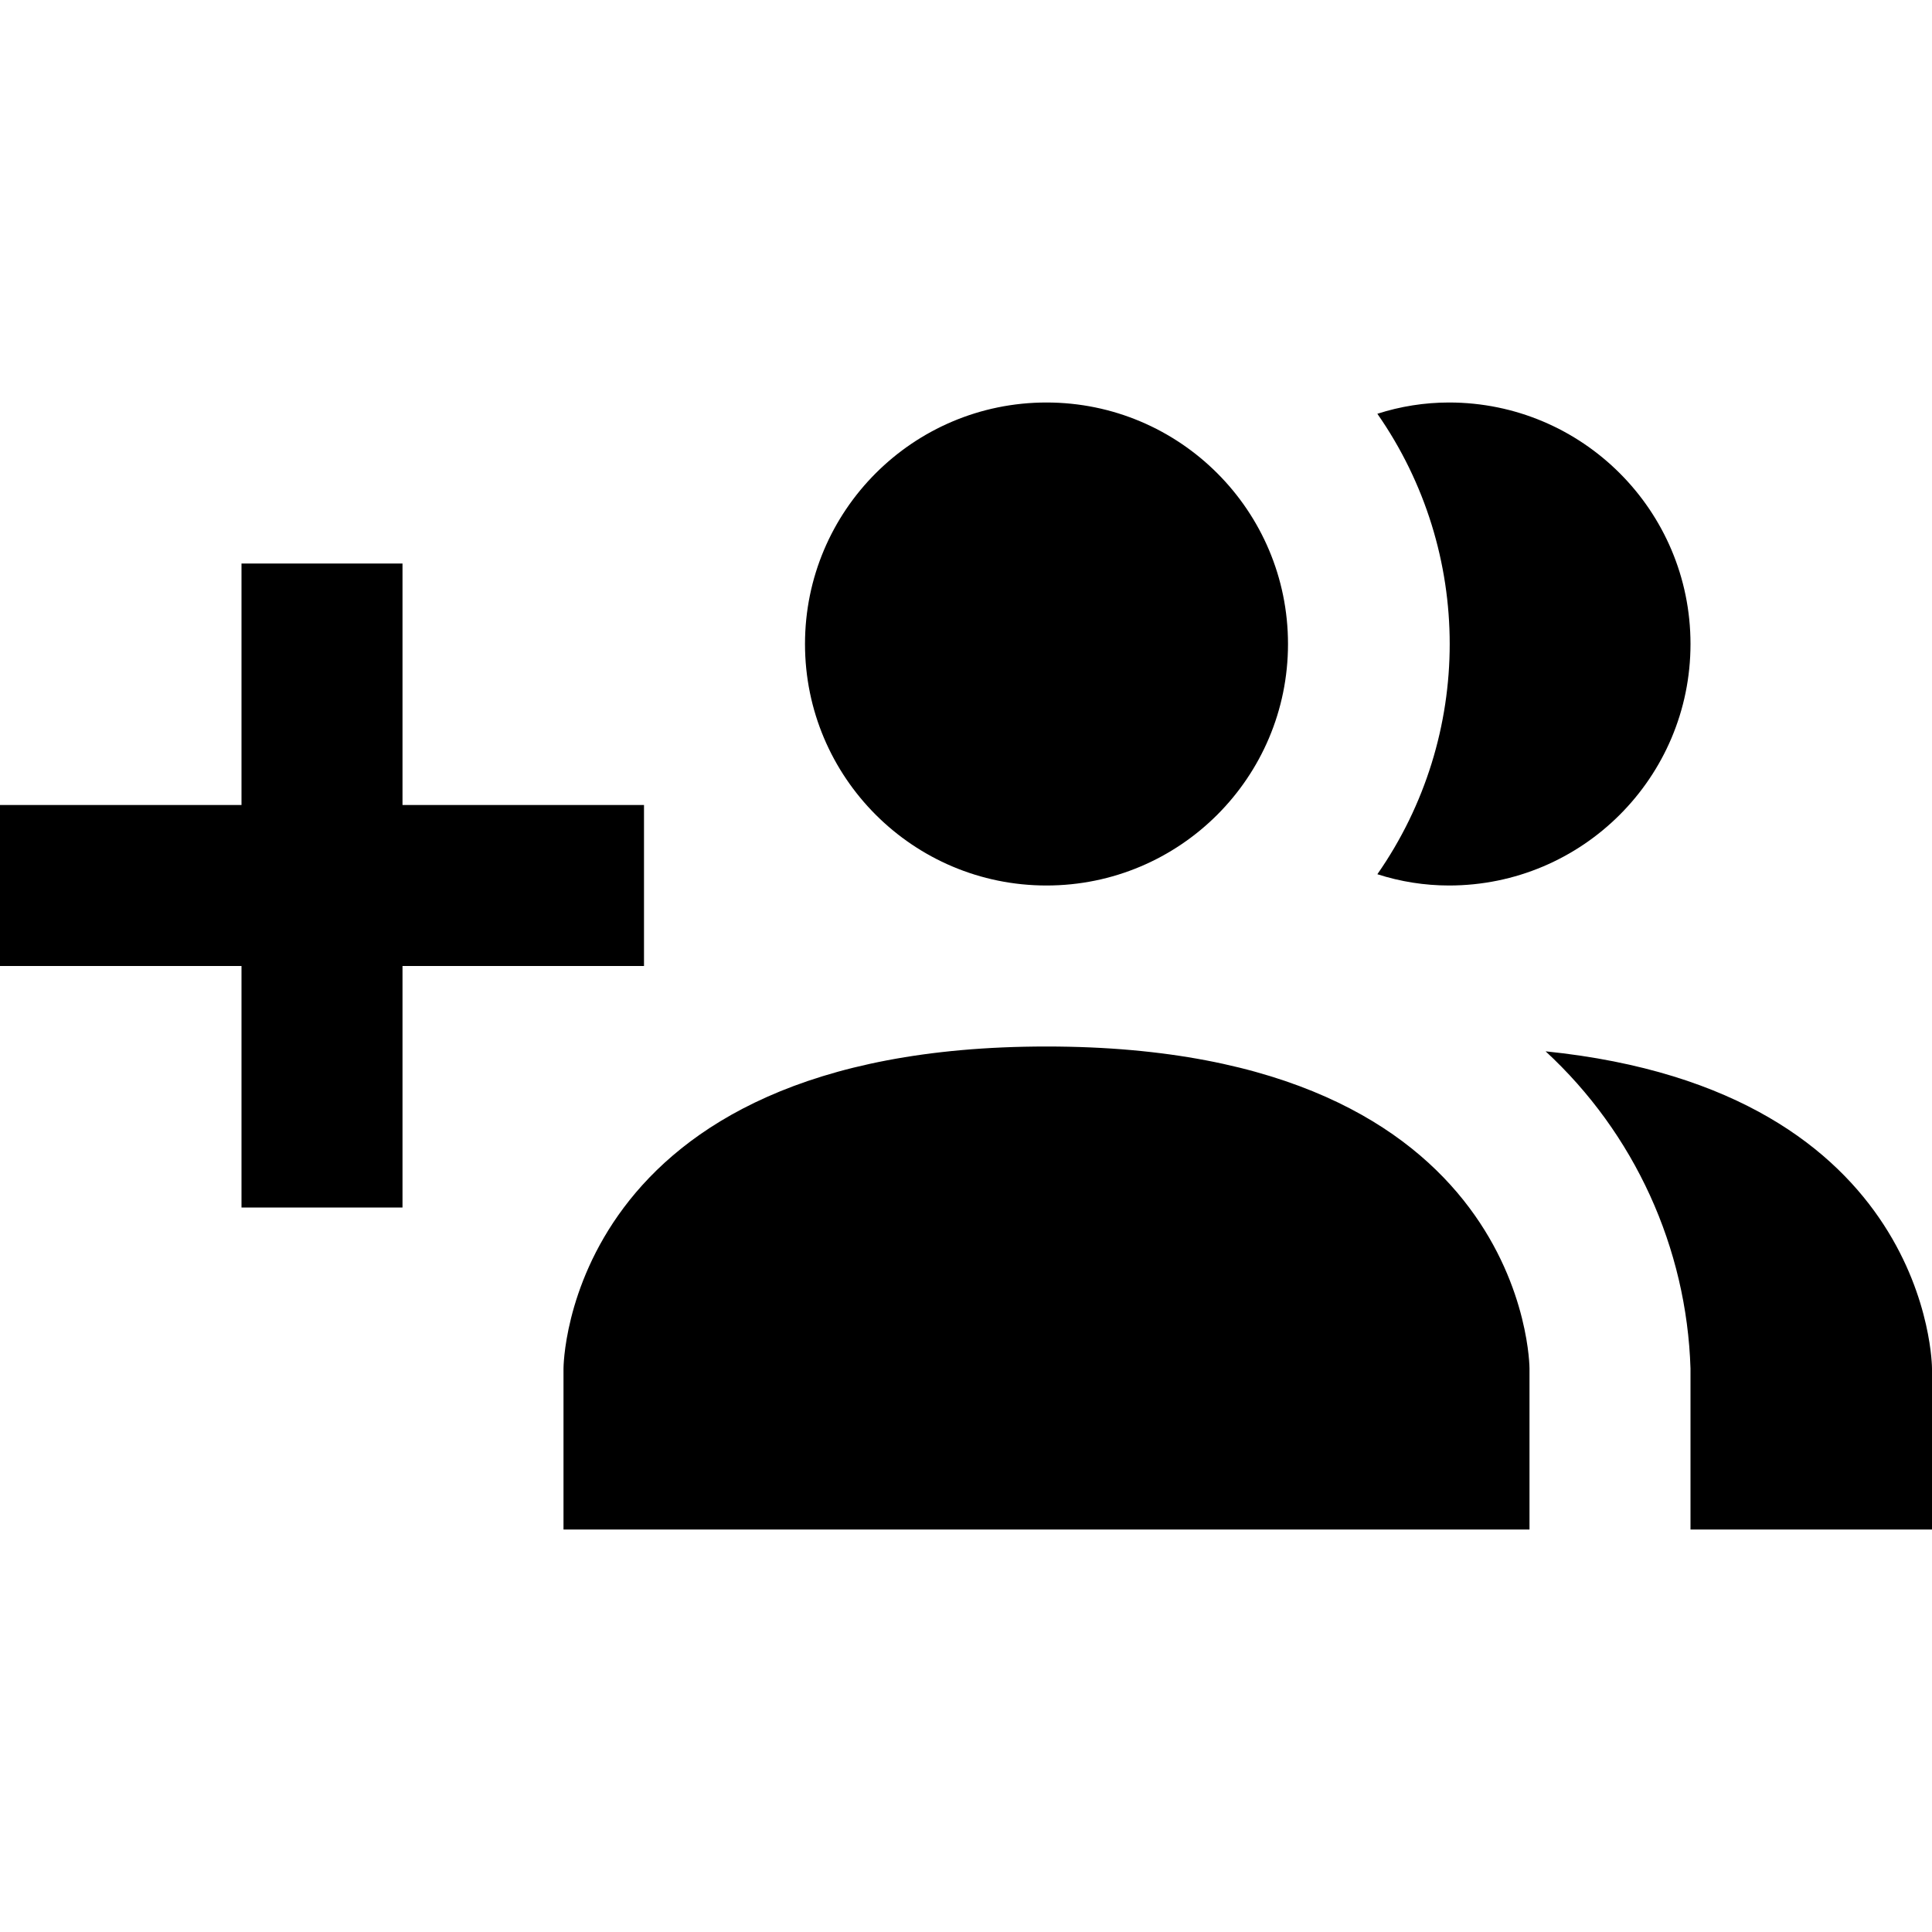
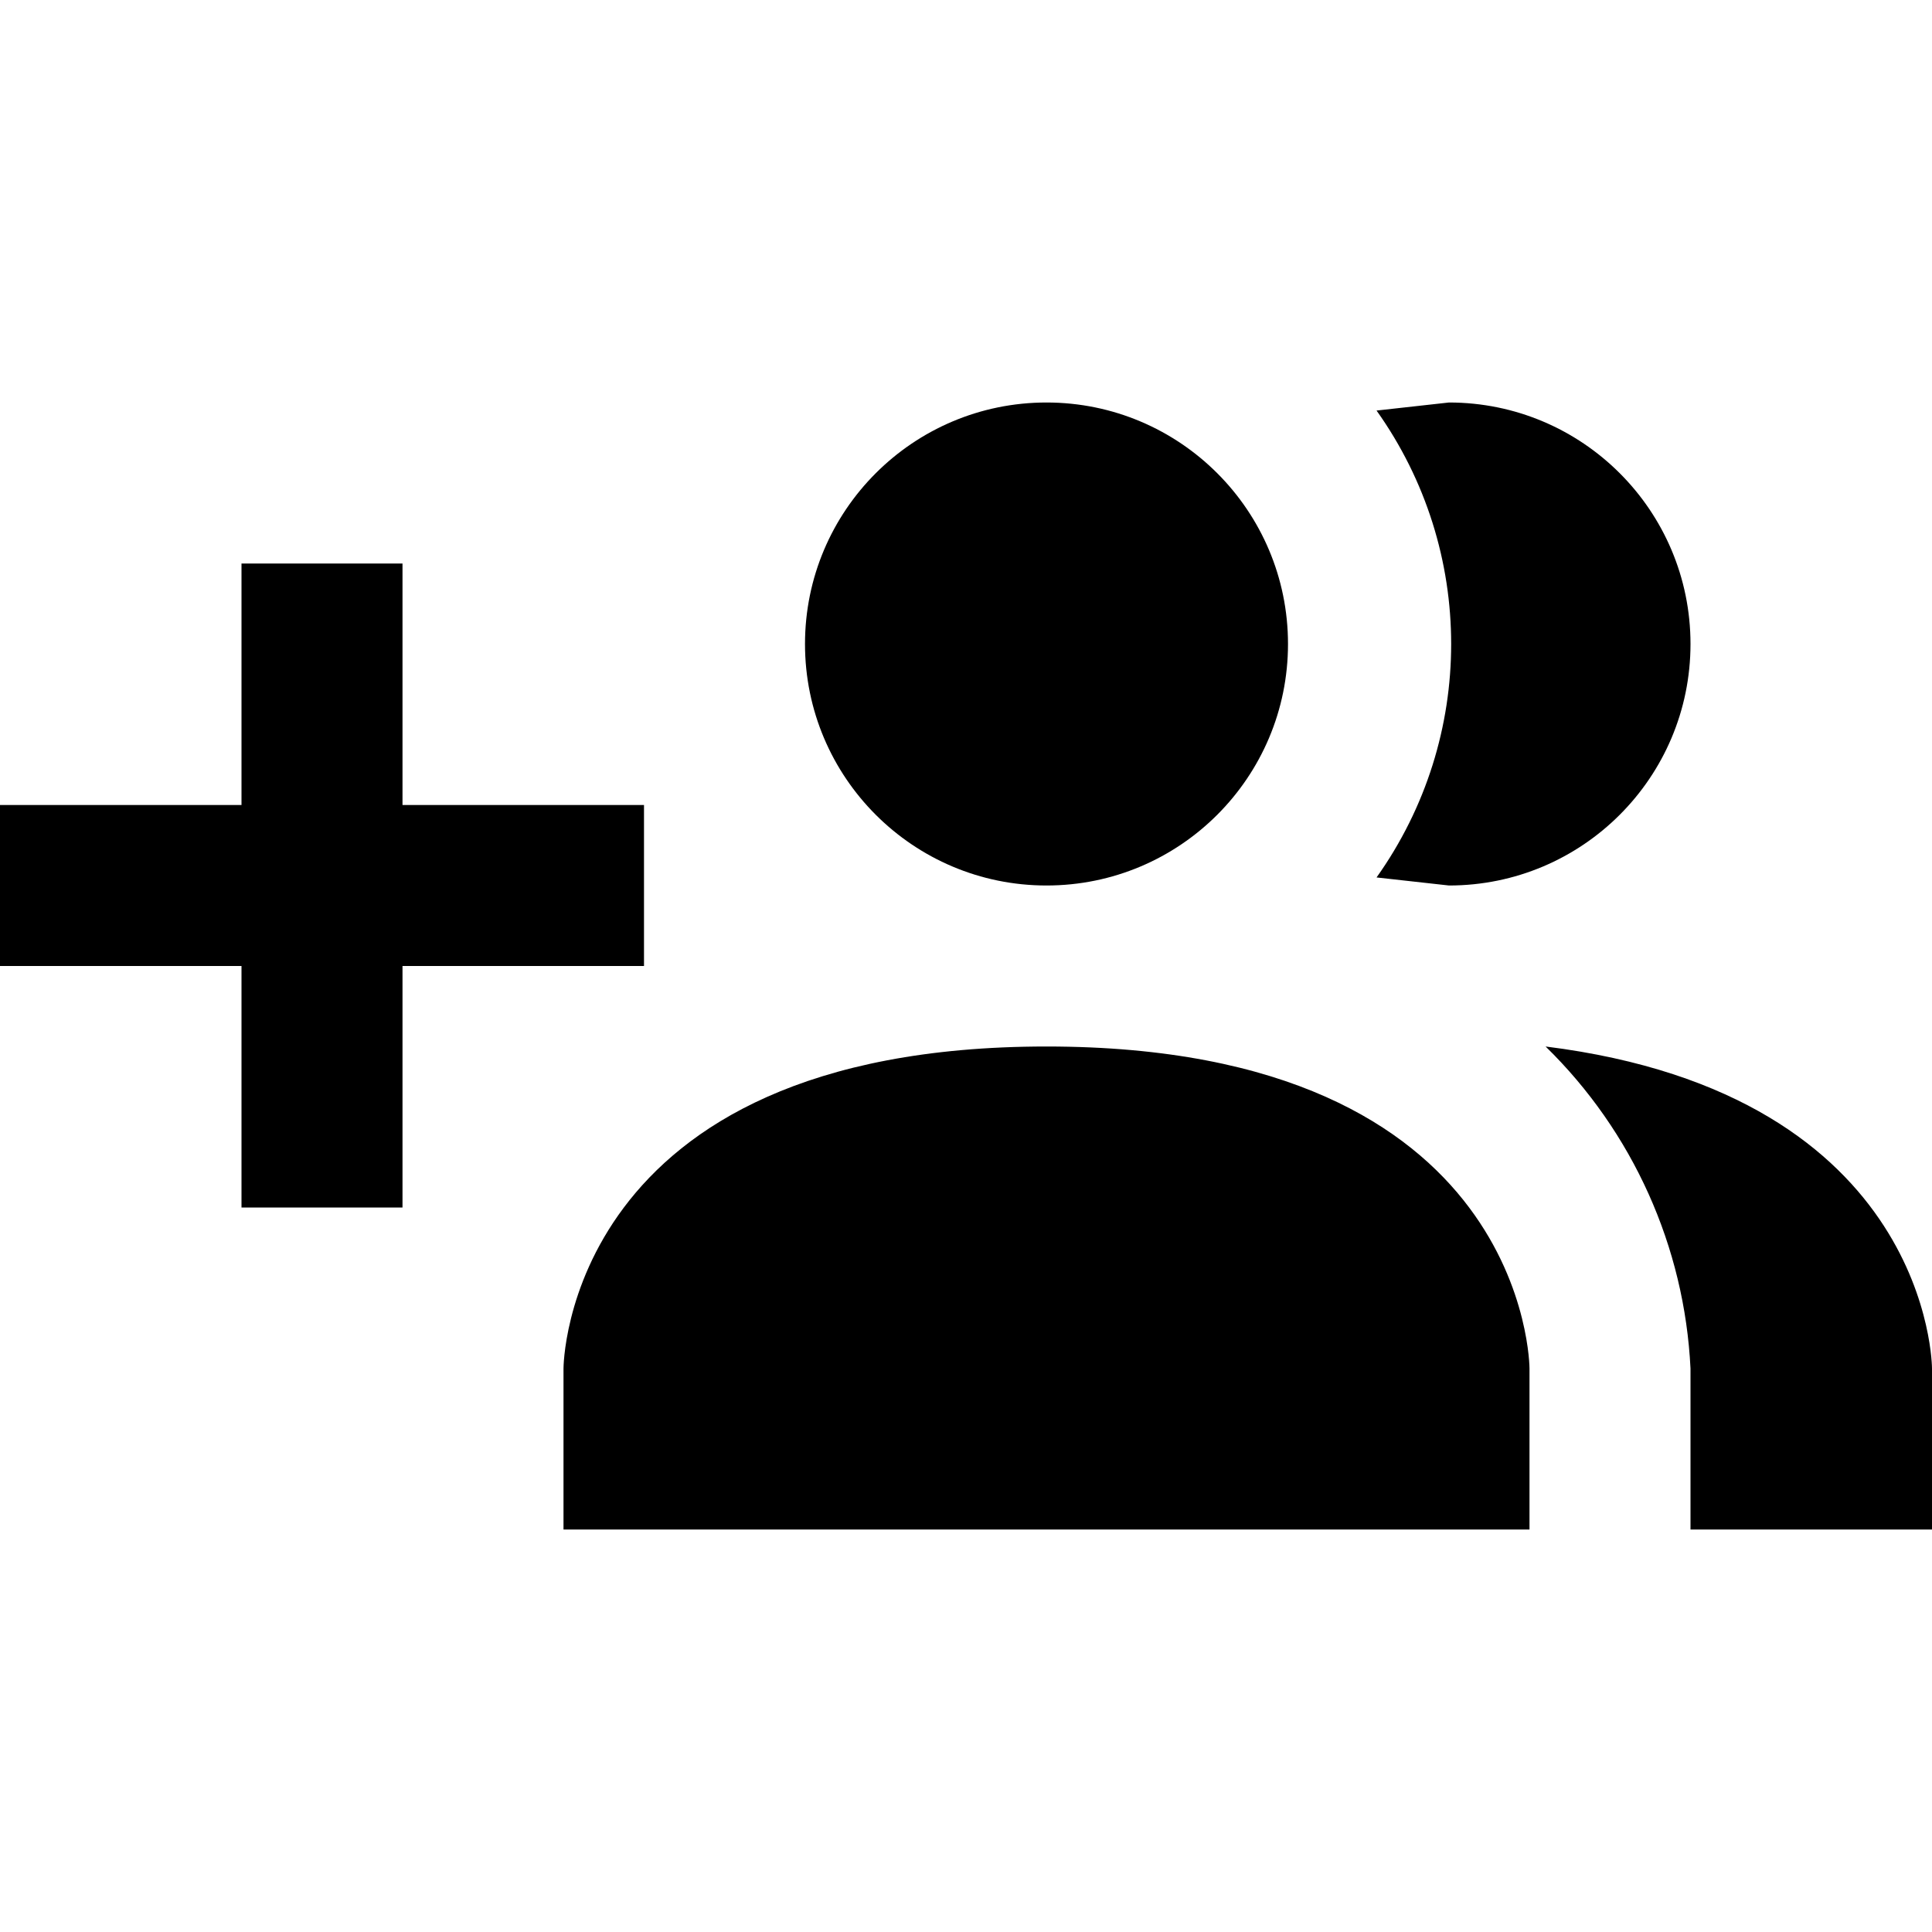
<svg xmlns="http://www.w3.org/2000/svg" viewBox="0 0 24 24">
-   <path d="M19 17V19H7V17S7 13 13 13 19 17 19 17M16 8A3 3 0 1 0 13 11A3 3 0 0 0 16 8M19.2 13.06A5.6 5.6 0 0 1 21 17V19H24V17S24 13.55 19.2 13.06M18 5A2.91 2.91 0 0 0 17.11 5.14A5 5 0 0 1 17.11 10.86A2.91 2.91 0 0 0 18 11A3 3 0 0 0 18 5M8 10H5V7H3V10H0V12H3V15H5V12H8Z" />
+   <path d="M19 17v2H7v-2s0-4 6-4 6 4 6 4m-3-9a3 3 0 1 0-3 3 3 3 0 0 0 3-3m3.2 5a6 6 0 0 1 1.8 4v2h3v-2s0-3.4-4.8-4M18 5l-.9.1a5 5 0 0 1 0 5.8l.9.1a3 3 0 0 0 0-6M8 10H5V7H3v3H0v2h3v3h2v-3h3Z" />
</svg>
